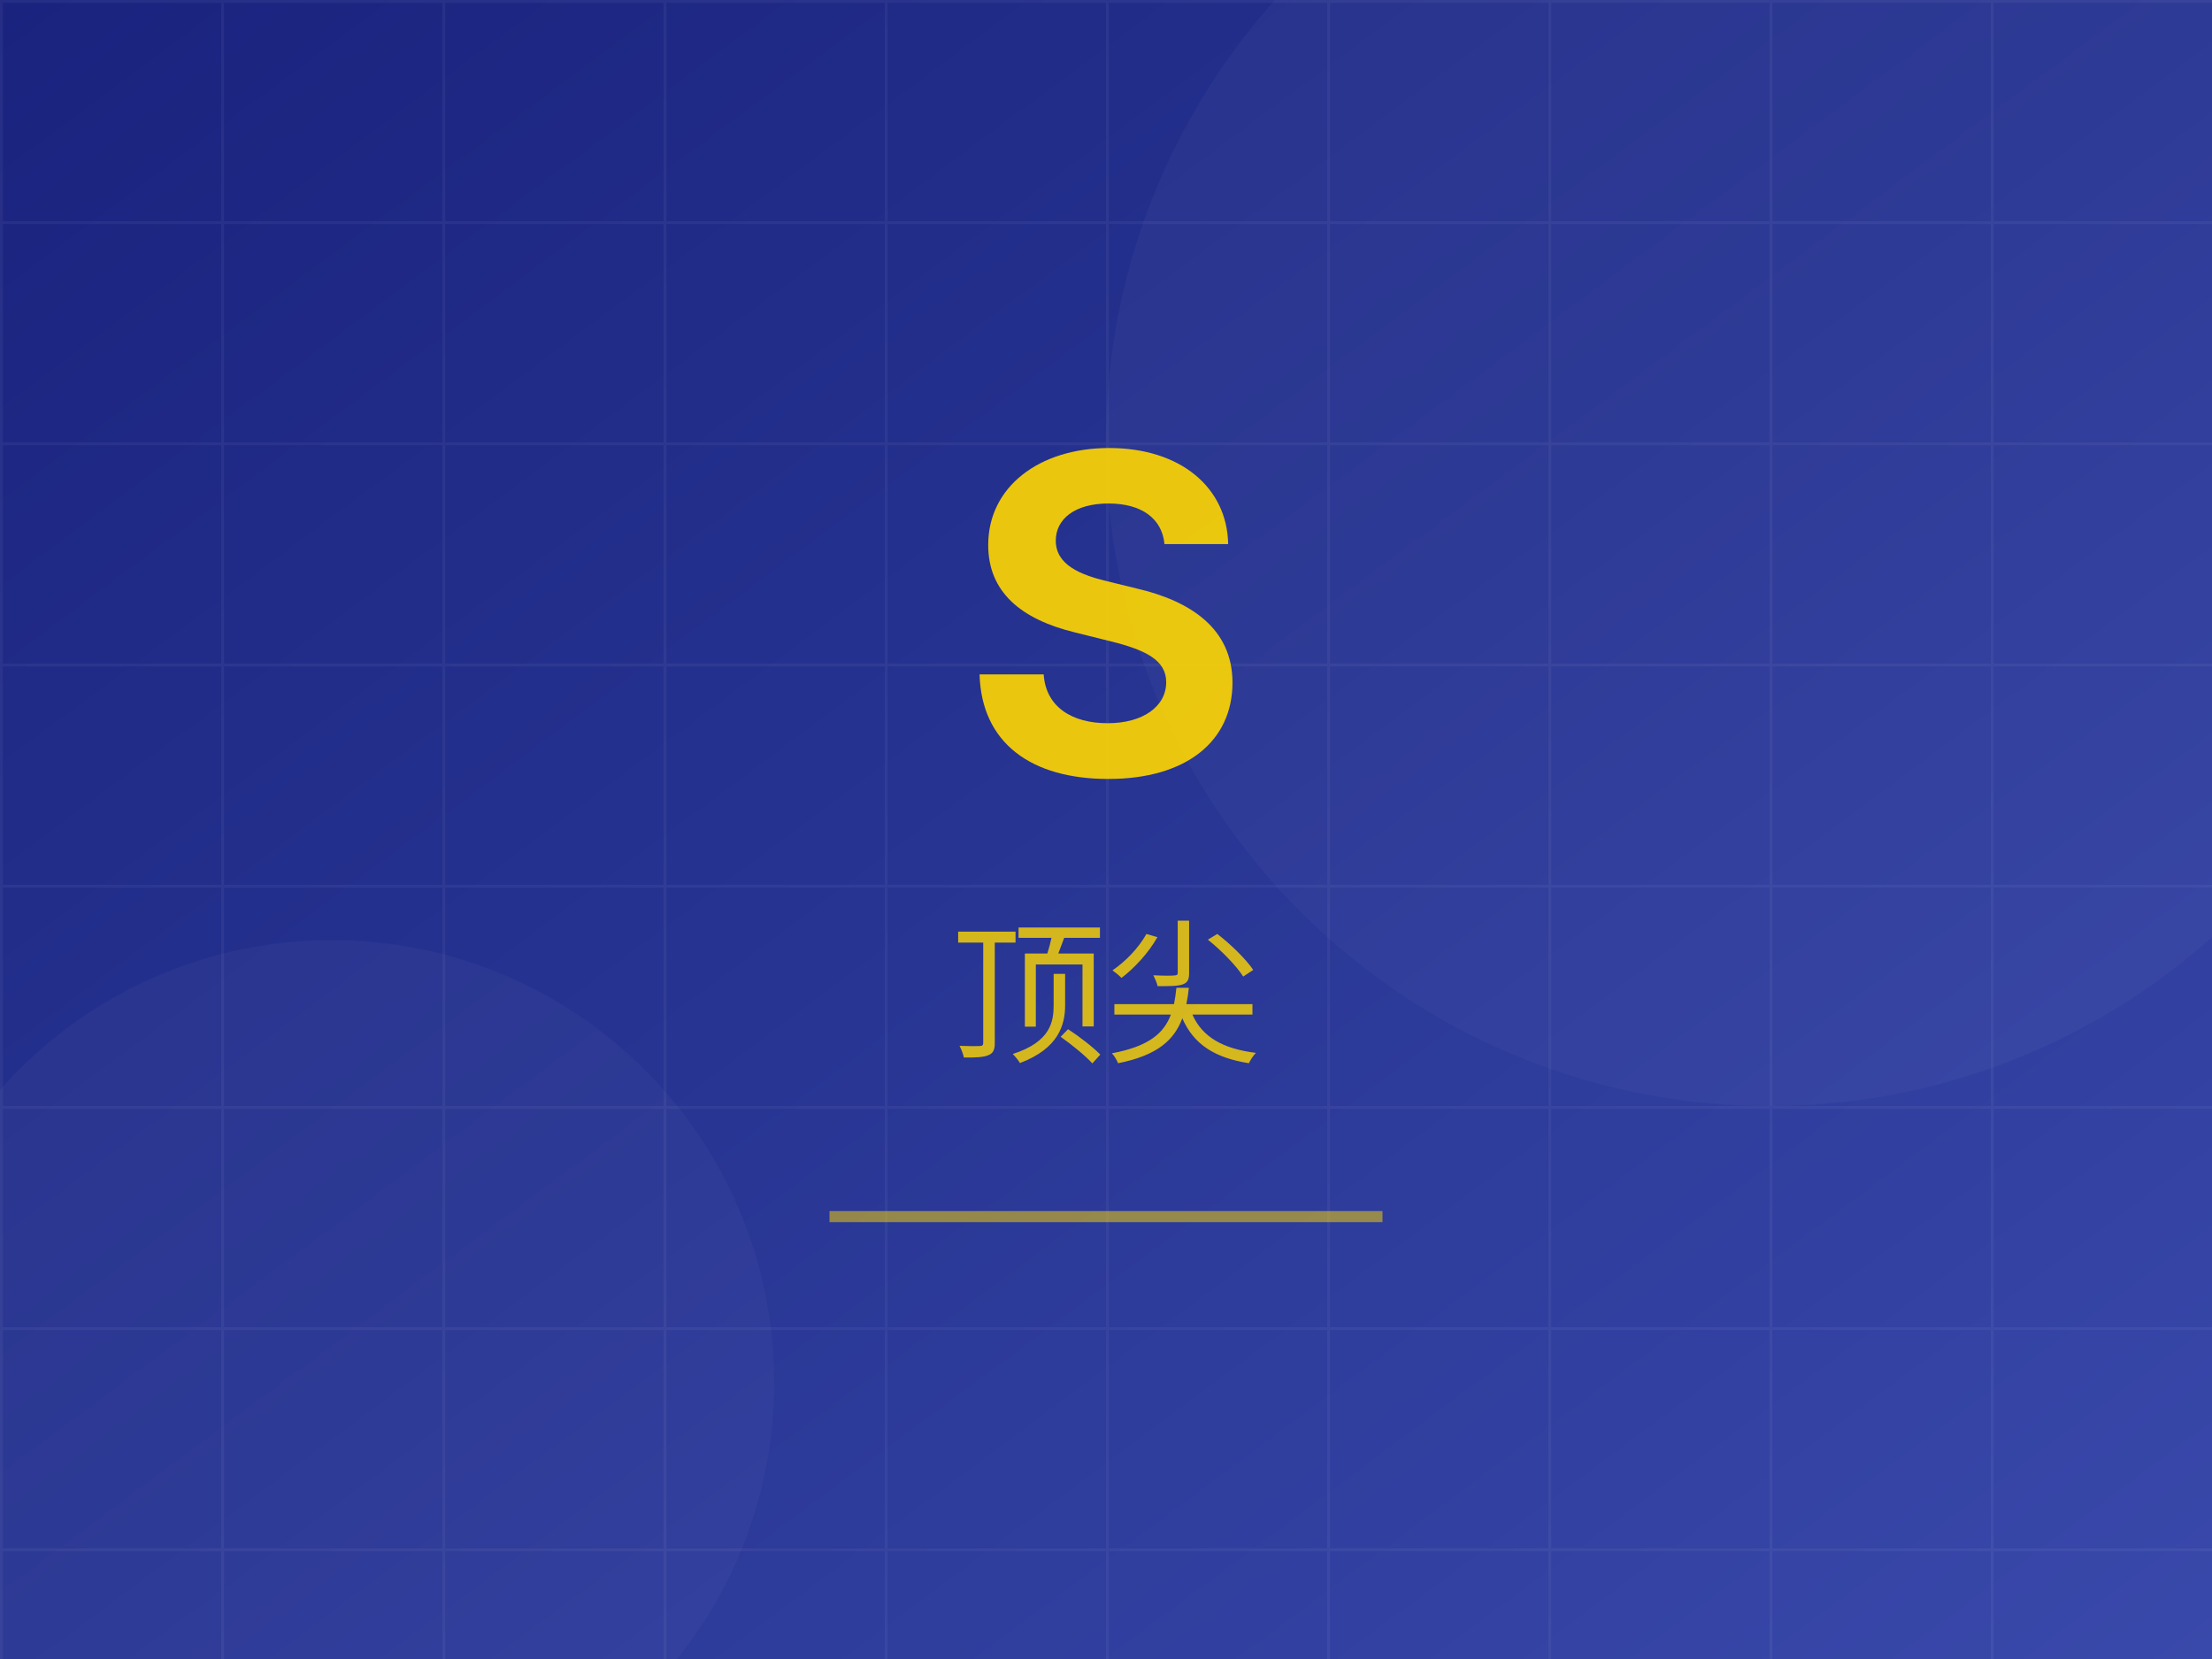
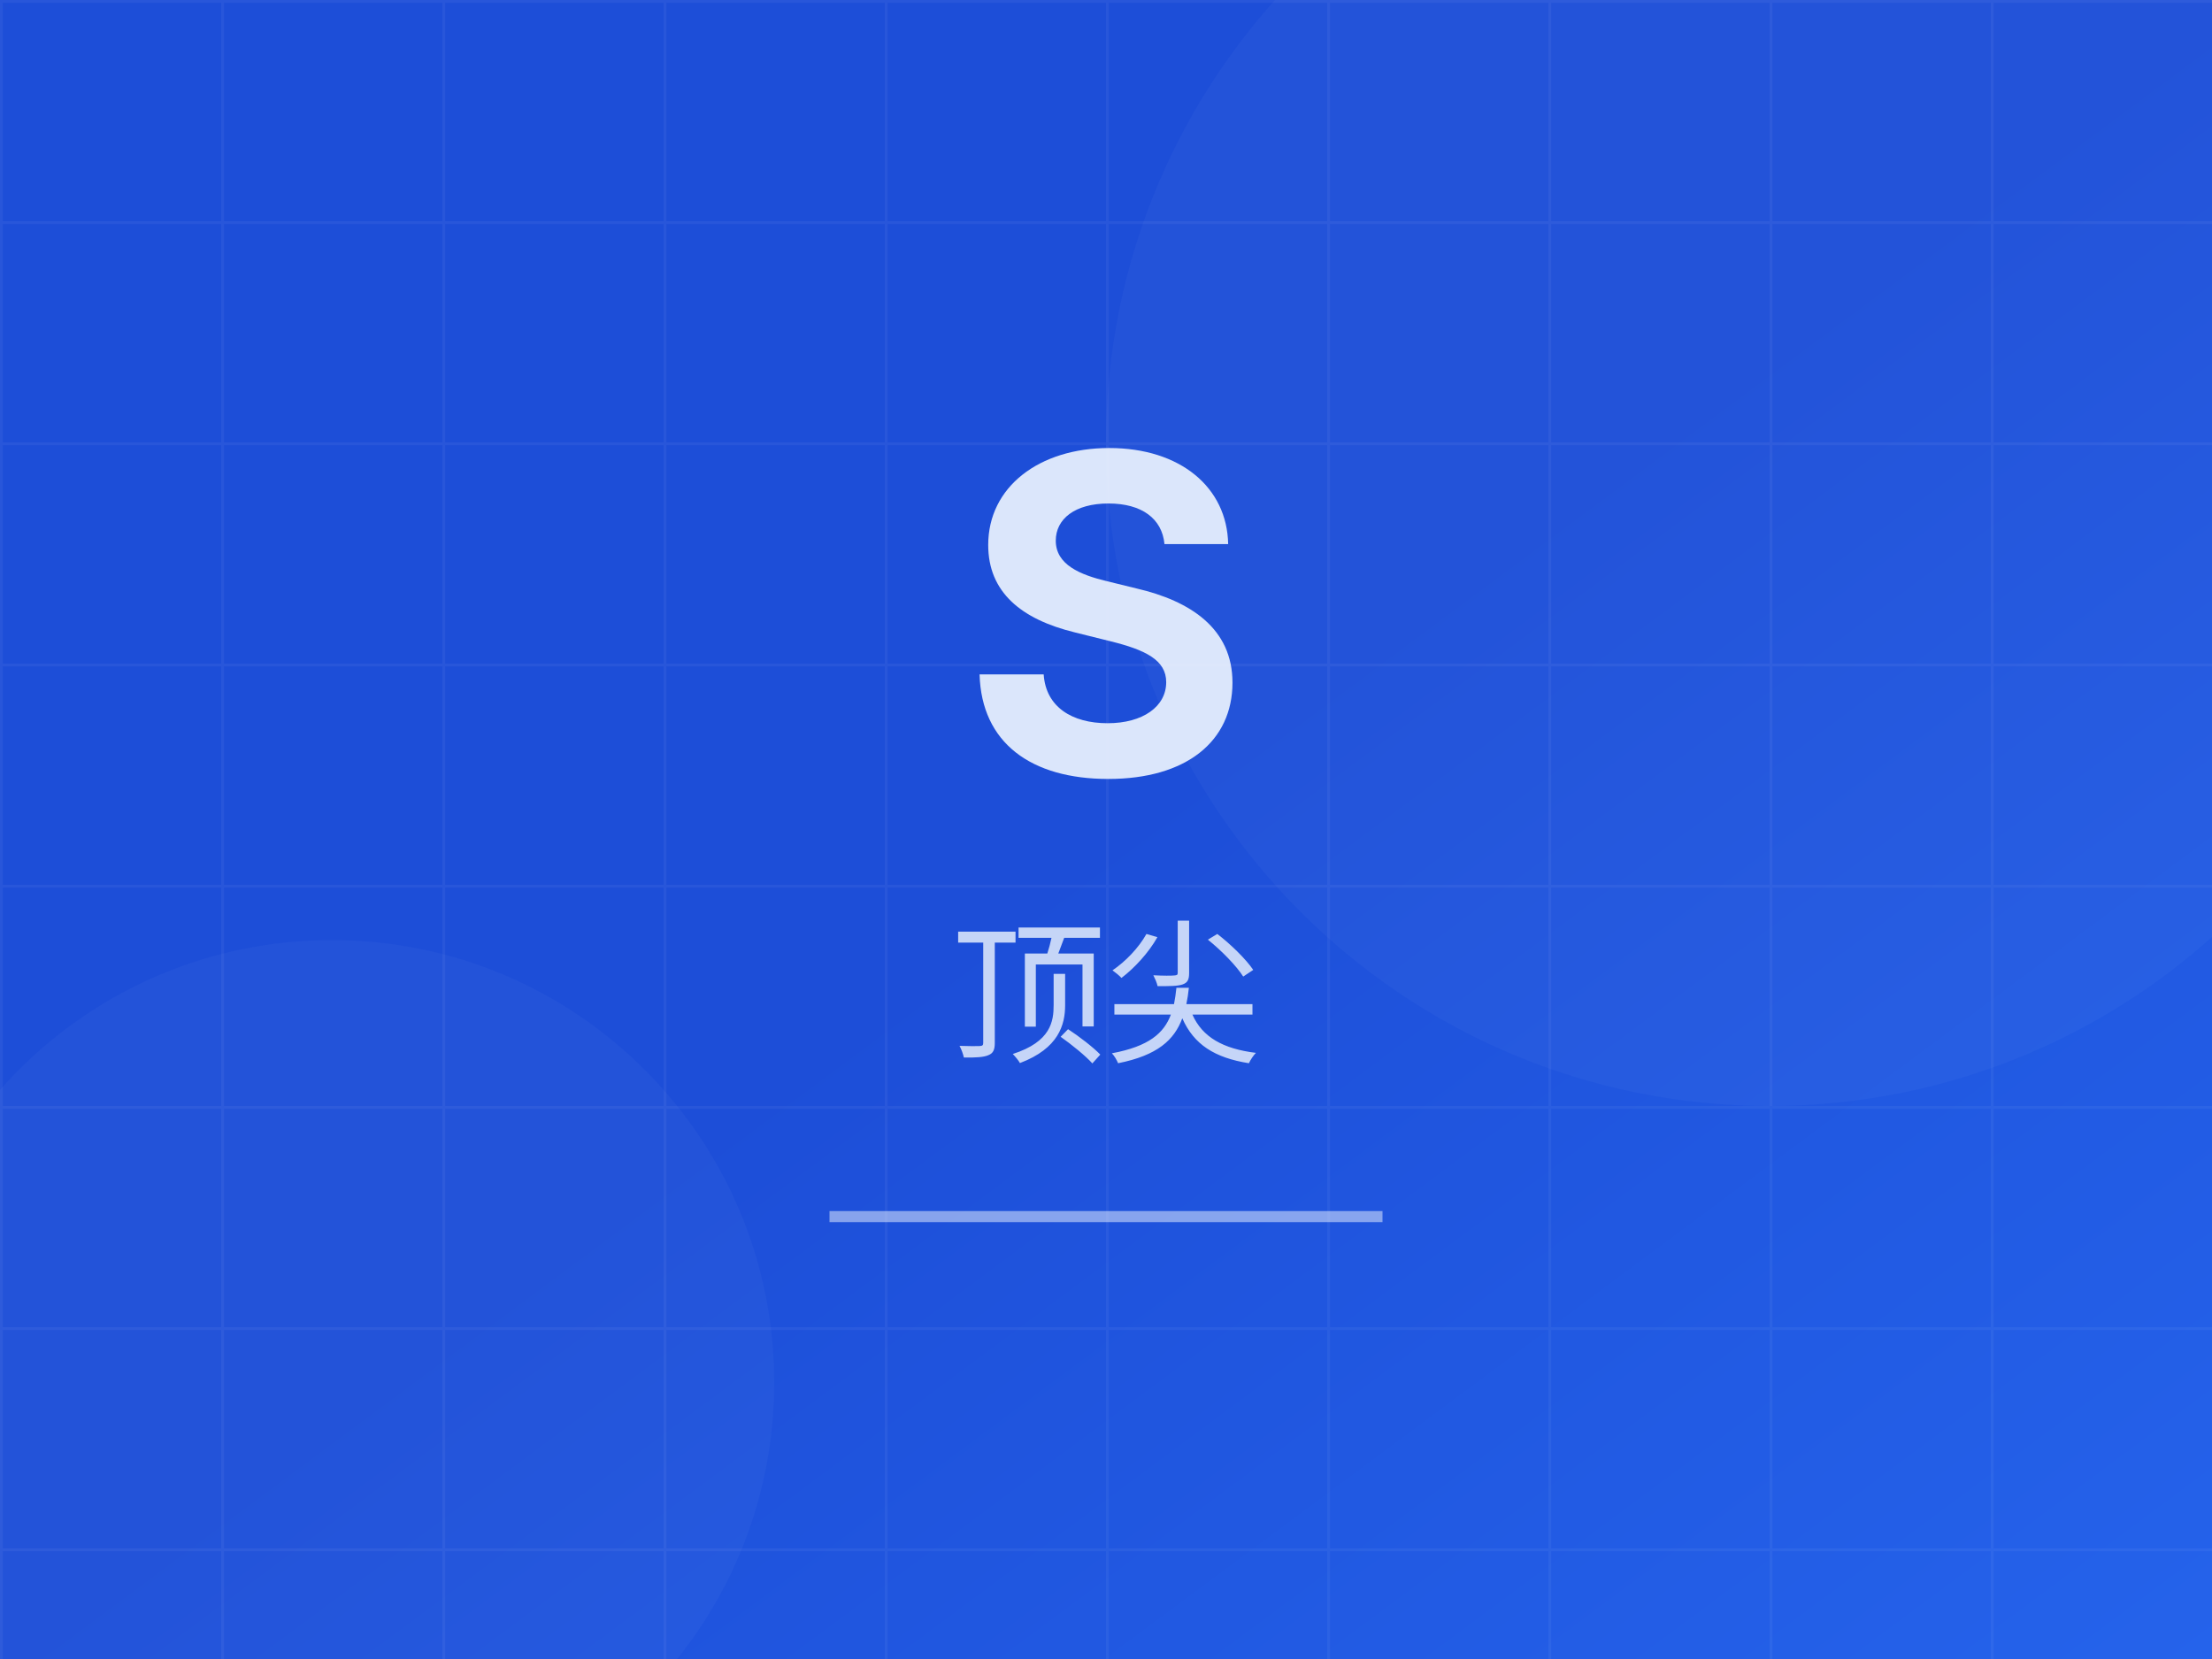
<svg xmlns="http://www.w3.org/2000/svg" width="400" height="300" viewBox="0 0 400 300">
  <defs>
    <linearGradient id="bgGrad_placeholder-s-tier" x1="0%" y1="0%" x2="100%" y2="100%">
-       <stop offset="0%" style="stop-color:#1a237e;stop-opacity:1" />
-       <stop offset="50%" style="stop-color:#283593;stop-opacity:1" />
-       <stop offset="100%" style="stop-color:#3949ab;stop-opacity:1" />
+       <stop offset="0%" style="stop-color:#1d4ed8;stop-opacity:1" />
+       <stop offset="50%" style="stop-color:#1d4ed8;stop-opacity:1" />
+       <stop offset="100%" style="stop-color:#2563eb;stop-opacity:1" />
    </linearGradient>
    <pattern id="grid_placeholder-s-tier" width="40" height="40" patternUnits="userSpaceOnUse">
      <path d="M 40 0 L 0 0 0 40" fill="none" stroke="rgba(255,255,255,0.05)" stroke-width="1" />
    </pattern>
  </defs>
  <rect width="400" height="300" fill="url(#bgGrad_placeholder-s-tier)" />
  <rect width="400" height="300" fill="url(#grid_placeholder-s-tier)" />
  <circle cx="320" cy="80" r="120" fill="rgba(255,255,255,0.03)" />
  <circle cx="60" cy="250" r="80" fill="rgba(255,255,255,0.03)" />
-   <text x="200" y="140" text-anchor="middle" font-family="system-ui, -apple-system, sans-serif" font-size="80" font-weight="bold" fill="#ffd700" opacity="0.9">S</text>
-   <text x="200" y="190" text-anchor="middle" font-family="system-ui, -apple-system, sans-serif" font-size="28" font-weight="500" fill="#ffd700" opacity="0.8">顶尖</text>
-   <line x1="150" y1="220" x2="250" y2="220" stroke="#ffd700" stroke-width="2" opacity="0.5" />
+   <text x="200" y="140" text-anchor="middle" font-family="system-ui, -apple-system, sans-serif" font-size="80" font-weight="bold" fill="#eff6ff" opacity="0.9">S</text>
+   <text x="200" y="190" text-anchor="middle" font-family="system-ui, -apple-system, sans-serif" font-size="28" font-weight="500" fill="#eff6ff" opacity="0.8">顶尖</text>
+   <line x1="150" y1="220" x2="250" y2="220" stroke="#eff6ff" stroke-width="2" opacity="0.5" />
</svg>
